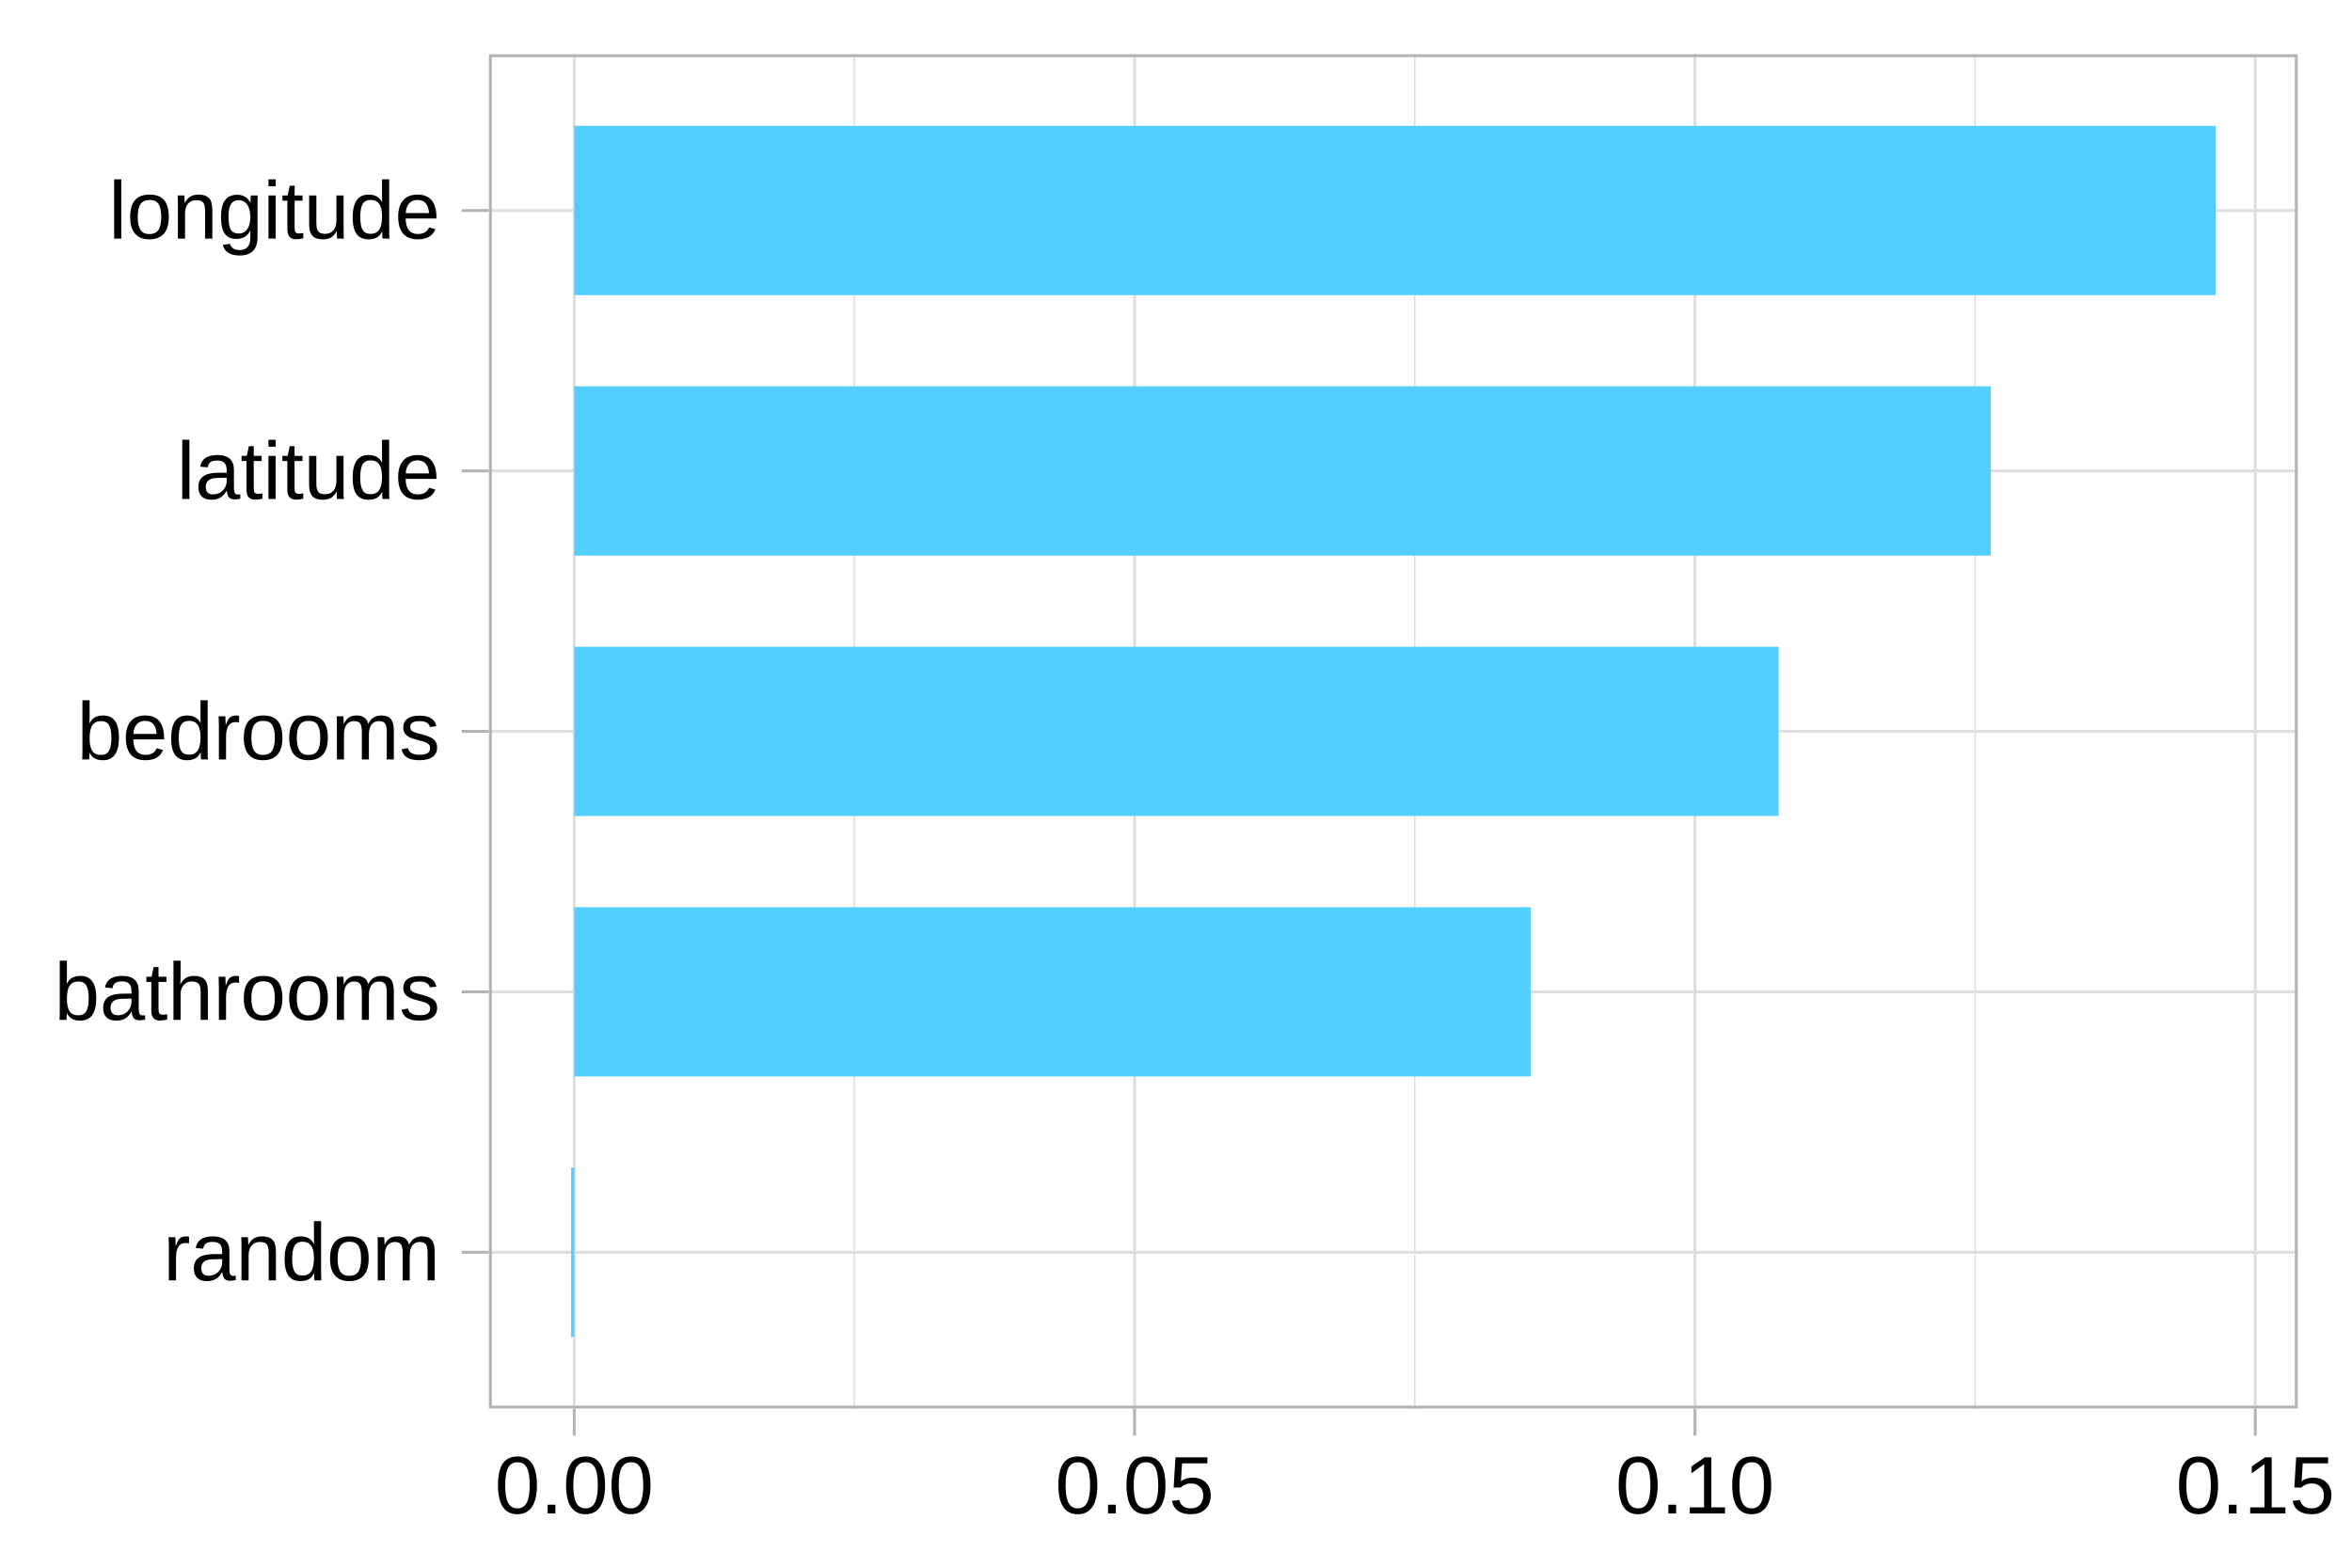
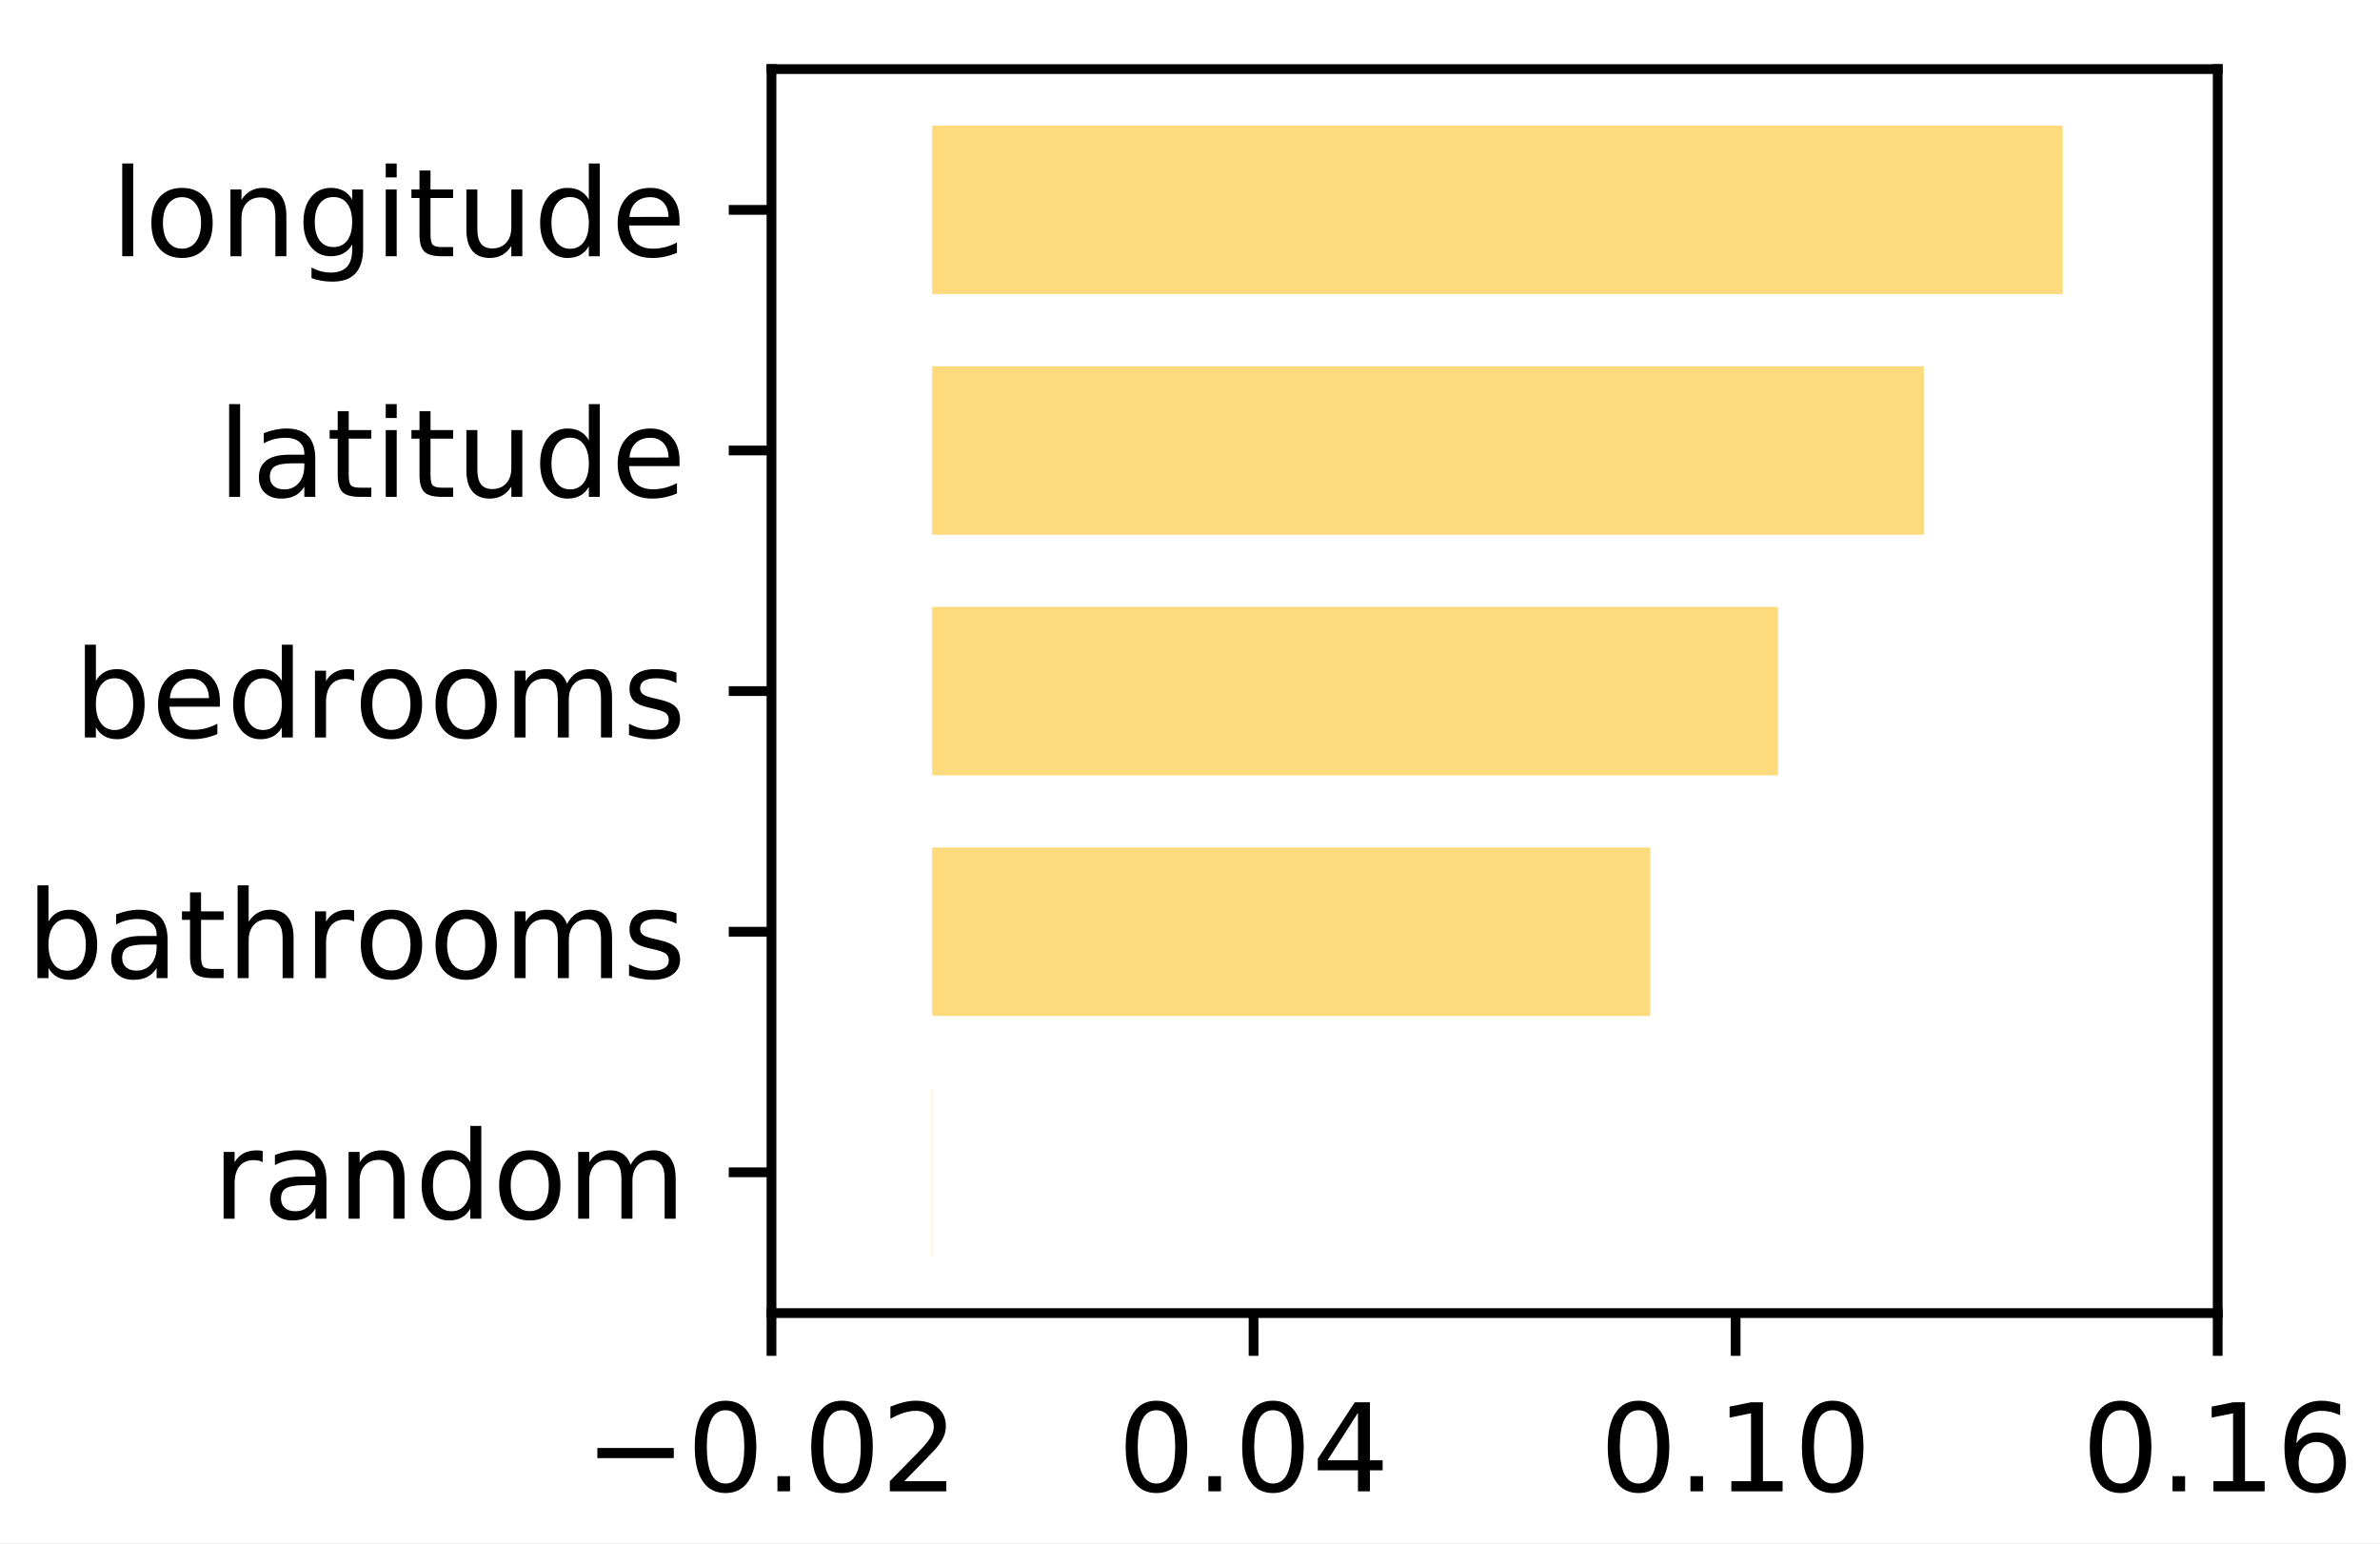
- <svg xmlns="http://www.w3.org/2000/svg" viewBox="0 0 432.00 288.00">
+ <svg xmlns="http://www.w3.org/2000/svg" xmlns:xlink="http://www.w3.org/1999/xlink" height="126.398pt" version="1.1" viewBox="0 0 194.936 126.398" width="194.936pt">
  <defs>
    <style type="text/css">
-     line, polyline, path, rect, circle {
-       fill: none;
-       stroke: #000000;
-       stroke-linecap: round;
-       stroke-linejoin: round;
-       stroke-miterlimit: 10.00;
-     }
+ *{stroke-linecap:butt;stroke-linejoin:round;}
  </style>
  </defs>
-   <rect width="100%" height="100%" style="stroke: none; fill: #FFFFFF;" />
-   <rect x="-0.00" y="0.00" width="432.00" height="288.00" style="stroke-width: 1.07; stroke: #FFFFFF; fill: #FFFFFF;" />
+   <g id="figure_1">
+     <g id="patch_1">
+       <path d="M 0 126.398  L 194.936 126.398  L 194.936 0  L 0 0  z " style="fill:#ffffff;" />
+     </g>
+     <g id="axes_1">
+       <g id="patch_2">
+         <path d="M 63.19 107.56  L 181.643 107.56  L 181.643 5.66  L 63.19 5.66  z " style="fill:#ffffff;" />
+       </g>
+       <g id="patch_3">
+         <path clip-path="url(#p14748fb83f)" d="M 76.351 102.928  L 76.314 102.928  L 76.314 89.131  L 76.351 89.131  z " style="fill:#fddb7d;" />
+       </g>
+       <g id="patch_4">
+         <path clip-path="url(#p14748fb83f)" d="M 76.351 83.218  L 135.174 83.218  L 135.174 69.421  L 76.351 69.421  z " style="fill:#fddb7d;" />
+       </g>
+       <g id="patch_5">
+         <path clip-path="url(#p14748fb83f)" d="M 76.351 63.508  L 145.623 63.508  L 145.623 49.712  L 76.351 49.712  z " style="fill:#fddb7d;" />
+       </g>
+       <g id="patch_6">
+         <path clip-path="url(#p14748fb83f)" d="M 76.351 43.799  L 157.578 43.799  L 157.578 30.002  L 76.351 30.002  z " style="fill:#fddb7d;" />
+       </g>
+       <g id="patch_7">
+         <path clip-path="url(#p14748fb83f)" d="M 76.351 24.089  L 168.95 24.089  L 168.95 10.292  L 76.351 10.292  z " style="fill:#fddb7d;" />
+       </g>
+       <g id="matplotlib.axis_1">
+         <g id="xtick_1">
+           <g id="line2d_1">
+             <defs>
+               <path d="M 0 0  L 0 3.5  " id="m060c3715c7" style="stroke:#000000;stroke-width:0.8;" />
+             </defs>
+             <g>
+               <use style="stroke:#000000;stroke-width:0.8;" x="63.19" xlink:href="#m060c3715c7" y="107.56" />
+             </g>
+           </g>
+           <g id="text_1">
+             <defs>
+               <path d="M 10.594 35.5  L 73.188 35.5  L 73.188 27.203  L 10.594 27.203  z " id="DejaVuSans-2212" />
+               <path d="M 31.781 66.406  Q 24.172 66.406 20.328 58.906  Q 16.5 51.422 16.5 36.375  Q 16.5 21.391 20.328 13.891  Q 24.172 6.391 31.781 6.391  Q 39.453 6.391 43.281 13.891  Q 47.125 21.391 47.125 36.375  Q 47.125 51.422 43.281 58.906  Q 39.453 66.406 31.781 66.406  z M 31.781 74.219  Q 44.047 74.219 50.516 64.516  Q 56.984 54.828 56.984 36.375  Q 56.984 17.969 50.516 8.266  Q 44.047 -1.422 31.781 -1.422  Q 19.531 -1.422 13.062 8.266  Q 6.594 17.969 6.594 36.375  Q 6.594 54.828 13.062 64.516  Q 19.531 74.219 31.781 74.219  z " id="DejaVuSans-30" />
+               <path d="M 10.688 12.406  L 21 12.406  L 21 0  L 10.688 0  z " id="DejaVuSans-2e" />
+               <path d="M 19.188 8.297  L 53.609 8.297  L 53.609 0  L 7.328 0  L 7.328 8.297  Q 12.938 14.109 22.625 23.891  Q 32.328 33.688 34.812 36.531  Q 39.547 41.844 41.422 45.531  Q 43.312 49.219 43.312 52.781  Q 43.312 58.594 39.234 62.25  Q 35.156 65.922 28.609 65.922  Q 23.969 65.922 18.812 64.312  Q 13.672 62.703 7.812 59.422  L 7.812 69.391  Q 13.766 71.781 18.938 73  Q 24.125 74.219 28.422 74.219  Q 39.75 74.219 46.484 68.547  Q 53.219 62.891 53.219 53.422  Q 53.219 48.922 51.531 44.891  Q 49.859 40.875 45.406 35.406  Q 44.188 33.984 37.641 27.219  Q 31.109 20.453 19.188 8.297  z " id="DejaVuSans-32" />
+             </defs>
+             <g transform="translate(47.86703 122.1584)scale(0.1 -0.1)">
+               <use xlink:href="#DejaVuSans-2212" />
+               <use x="83.789" xlink:href="#DejaVuSans-30" />
+               <use x="147.412" xlink:href="#DejaVuSans-2e" />
+               <use x="179.199" xlink:href="#DejaVuSans-30" />
+               <use x="242.822" xlink:href="#DejaVuSans-32" />
+             </g>
+           </g>
+         </g>
+         <g id="xtick_2">
+           <g id="line2d_2">
+             <g>
+               <use style="stroke:#000000;stroke-width:0.8;" x="102.674" xlink:href="#m060c3715c7" y="107.56" />
+             </g>
+           </g>
+           <g id="text_2">
+             <defs>
+               <path d="M 37.797 64.312  L 12.891 25.391  L 37.797 25.391  z M 35.203 72.906  L 47.609 72.906  L 47.609 25.391  L 58.016 25.391  L 58.016 17.188  L 47.609 17.188  L 47.609 0  L 37.797 0  L 37.797 17.188  L 4.891 17.188  L 4.891 26.703  z " id="DejaVuSans-34" />
+             </defs>
+             <g transform="translate(91.5413 122.1584)scale(0.1 -0.1)">
+               <use xlink:href="#DejaVuSans-30" />
+               <use x="63.623" xlink:href="#DejaVuSans-2e" />
+               <use x="95.41" xlink:href="#DejaVuSans-30" />
+               <use x="159.033" xlink:href="#DejaVuSans-34" />
+             </g>
+           </g>
+         </g>
+         <g id="xtick_3">
+           <g id="line2d_3">
+             <g>
+               <use style="stroke:#000000;stroke-width:0.8;" x="142.159" xlink:href="#m060c3715c7" y="107.56" />
+             </g>
+           </g>
+           <g id="text_3">
+             <defs>
+               <path d="M 12.406 8.297  L 28.516 8.297  L 28.516 63.922  L 10.984 60.406  L 10.984 69.391  L 28.422 72.906  L 38.281 72.906  L 38.281 8.297  L 54.391 8.297  L 54.391 0  L 12.406 0  z " id="DejaVuSans-31" />
+             </defs>
+             <g transform="translate(131.0257 122.1584)scale(0.1 -0.1)">
+               <use xlink:href="#DejaVuSans-30" />
+               <use x="63.623" xlink:href="#DejaVuSans-2e" />
+               <use x="95.41" xlink:href="#DejaVuSans-31" />
+               <use x="159.033" xlink:href="#DejaVuSans-30" />
+             </g>
+           </g>
+         </g>
+         <g id="xtick_4">
+           <g id="line2d_4">
+             <g>
+               <use style="stroke:#000000;stroke-width:0.8;" x="181.643" xlink:href="#m060c3715c7" y="107.56" />
+             </g>
+           </g>
+           <g id="text_4">
+             <defs>
+               <path d="M 33.016 40.375  Q 26.375 40.375 22.484 35.828  Q 18.609 31.297 18.609 23.391  Q 18.609 15.531 22.484 10.953  Q 26.375 6.391 33.016 6.391  Q 39.656 6.391 43.531 10.953  Q 47.406 15.531 47.406 23.391  Q 47.406 31.297 43.531 35.828  Q 39.656 40.375 33.016 40.375  z M 52.594 71.297  L 52.594 62.312  Q 48.875 64.062 45.094 64.984  Q 41.312 65.922 37.594 65.922  Q 27.828 65.922 22.672 59.328  Q 17.531 52.734 16.797 39.406  Q 19.672 43.656 24.016 45.922  Q 28.375 48.188 33.594 48.188  Q 44.578 48.188 50.953 41.516  Q 57.328 34.859 57.328 23.391  Q 57.328 12.156 50.688 5.359  Q 44.047 -1.422 33.016 -1.422  Q 20.359 -1.422 13.672 8.266  Q 6.984 17.969 6.984 36.375  Q 6.984 53.656 15.188 63.938  Q 23.391 74.219 37.203 74.219  Q 40.922 74.219 44.703 73.484  Q 48.484 72.75 52.594 71.297  z " id="DejaVuSans-36" />
+             </defs>
+             <g transform="translate(170.5102 122.1584)scale(0.1 -0.1)">
+               <use xlink:href="#DejaVuSans-30" />
+               <use x="63.623" xlink:href="#DejaVuSans-2e" />
+               <use x="95.41" xlink:href="#DejaVuSans-31" />
+               <use x="159.033" xlink:href="#DejaVuSans-36" />
+             </g>
+           </g>
+         </g>
+       </g>
+       <g id="matplotlib.axis_2">
+         <g id="ytick_1">
+           <g id="line2d_5">
+             <defs>
+               <path d="M 0 0  L -3.5 0  " id="m91407403b2" style="stroke:#000000;stroke-width:0.8;" />
+             </defs>
+             <g>
+               <use style="stroke:#000000;stroke-width:0.8;" x="63.19" xlink:href="#m91407403b2" y="96.03" />
+             </g>
+           </g>
+           <g id="text_5">
+             <defs>
+               <path d="M 41.109 46.297  Q 39.594 47.172 37.812 47.578  Q 36.031 48 33.891 48  Q 26.266 48 22.188 43.047  Q 18.109 38.094 18.109 28.812  L 18.109 0  L 9.078 0  L 9.078 54.688  L 18.109 54.688  L 18.109 46.188  Q 20.953 51.172 25.484 53.578  Q 30.031 56 36.531 56  Q 37.453 56 38.578 55.875  Q 39.703 55.766 41.062 55.516  z " id="DejaVuSans-72" />
+               <path d="M 34.281 27.484  Q 23.391 27.484 19.188 25  Q 14.984 22.516 14.984 16.5  Q 14.984 11.719 18.141 8.906  Q 21.297 6.109 26.703 6.109  Q 34.188 6.109 38.703 11.406  Q 43.219 16.703 43.219 25.484  L 43.219 27.484  z M 52.203 31.203  L 52.203 0  L 43.219 0  L 43.219 8.297  Q 40.141 3.328 35.547 0.953  Q 30.953 -1.422 24.312 -1.422  Q 15.922 -1.422 10.953 3.297  Q 6 8.016 6 15.922  Q 6 25.141 12.172 29.828  Q 18.359 34.516 30.609 34.516  L 43.219 34.516  L 43.219 35.406  Q 43.219 41.609 39.141 45  Q 35.062 48.391 27.688 48.391  Q 23 48.391 18.547 47.266  Q 14.109 46.141 10.016 43.891  L 10.016 52.203  Q 14.938 54.109 19.578 55.047  Q 24.219 56 28.609 56  Q 40.484 56 46.344 49.844  Q 52.203 43.703 52.203 31.203  z " id="DejaVuSans-61" />
+               <path d="M 54.891 33.016  L 54.891 0  L 45.906 0  L 45.906 32.719  Q 45.906 40.484 42.875 44.328  Q 39.844 48.188 33.797 48.188  Q 26.516 48.188 22.312 43.547  Q 18.109 38.922 18.109 30.906  L 18.109 0  L 9.078 0  L 9.078 54.688  L 18.109 54.688  L 18.109 46.188  Q 21.344 51.125 25.703 53.562  Q 30.078 56 35.797 56  Q 45.219 56 50.047 50.172  Q 54.891 44.344 54.891 33.016  z " id="DejaVuSans-6e" />
+               <path d="M 45.406 46.391  L 45.406 75.984  L 54.391 75.984  L 54.391 0  L 45.406 0  L 45.406 8.203  Q 42.578 3.328 38.25 0.953  Q 33.938 -1.422 27.875 -1.422  Q 17.969 -1.422 11.734 6.484  Q 5.516 14.406 5.516 27.297  Q 5.516 40.188 11.734 48.094  Q 17.969 56 27.875 56  Q 33.938 56 38.25 53.625  Q 42.578 51.266 45.406 46.391  z M 14.797 27.297  Q 14.797 17.391 18.875 11.75  Q 22.953 6.109 30.078 6.109  Q 37.203 6.109 41.297 11.75  Q 45.406 17.391 45.406 27.297  Q 45.406 37.203 41.297 42.844  Q 37.203 48.484 30.078 48.484  Q 22.953 48.484 18.875 42.844  Q 14.797 37.203 14.797 27.297  z " id="DejaVuSans-64" />
+               <path d="M 30.609 48.391  Q 23.391 48.391 19.188 42.75  Q 14.984 37.109 14.984 27.297  Q 14.984 17.484 19.156 11.844  Q 23.344 6.203 30.609 6.203  Q 37.797 6.203 41.984 11.859  Q 46.188 17.531 46.188 27.297  Q 46.188 37.016 41.984 42.703  Q 37.797 48.391 30.609 48.391  z M 30.609 56  Q 42.328 56 49.016 48.375  Q 55.719 40.766 55.719 27.297  Q 55.719 13.875 49.016 6.219  Q 42.328 -1.422 30.609 -1.422  Q 18.844 -1.422 12.172 6.219  Q 5.516 13.875 5.516 27.297  Q 5.516 40.766 12.172 48.375  Q 18.844 56 30.609 56  z " id="DejaVuSans-6f" />
+               <path d="M 52 44.188  Q 55.375 50.25 60.062 53.125  Q 64.75 56 71.094 56  Q 79.641 56 84.281 50.016  Q 88.922 44.047 88.922 33.016  L 88.922 0  L 79.891 0  L 79.891 32.719  Q 79.891 40.578 77.094 44.375  Q 74.312 48.188 68.609 48.188  Q 61.625 48.188 57.562 43.547  Q 53.516 38.922 53.516 30.906  L 53.516 0  L 44.484 0  L 44.484 32.719  Q 44.484 40.625 41.703 44.406  Q 38.922 48.188 33.109 48.188  Q 26.219 48.188 22.156 43.531  Q 18.109 38.875 18.109 30.906  L 18.109 0  L 9.078 0  L 9.078 54.688  L 18.109 54.688  L 18.109 46.188  Q 21.188 51.219 25.484 53.609  Q 29.781 56 35.688 56  Q 41.656 56 45.828 52.969  Q 50 49.953 52 44.188  z " id="DejaVuSans-6d" />
+             </defs>
+             <g transform="translate(17.40531 99.82895)scale(0.1 -0.1)">
+               <use xlink:href="#DejaVuSans-72" />
+               <use x="41.113" xlink:href="#DejaVuSans-61" />
+               <use x="102.393" xlink:href="#DejaVuSans-6e" />
+               <use x="165.771" xlink:href="#DejaVuSans-64" />
+               <use x="229.248" xlink:href="#DejaVuSans-6f" />
+               <use x="290.43" xlink:href="#DejaVuSans-6d" />
+             </g>
+           </g>
+         </g>
+         <g id="ytick_2">
+           <g id="line2d_6">
+             <g>
+               <use style="stroke:#000000;stroke-width:0.8;" x="63.19" xlink:href="#m91407403b2" y="76.32" />
+             </g>
+           </g>
+           <g id="text_6">
+             <defs>
+               <path d="M 48.688 27.297  Q 48.688 37.203 44.609 42.844  Q 40.531 48.484 33.406 48.484  Q 26.266 48.484 22.188 42.844  Q 18.109 37.203 18.109 27.297  Q 18.109 17.391 22.188 11.75  Q 26.266 6.109 33.406 6.109  Q 40.531 6.109 44.609 11.75  Q 48.688 17.391 48.688 27.297  z M 18.109 46.391  Q 20.953 51.266 25.266 53.625  Q 29.594 56 35.594 56  Q 45.562 56 51.781 48.094  Q 58.016 40.188 58.016 27.297  Q 58.016 14.406 51.781 6.484  Q 45.562 -1.422 35.594 -1.422  Q 29.594 -1.422 25.266 0.953  Q 20.953 3.328 18.109 8.203  L 18.109 0  L 9.078 0  L 9.078 75.984  L 18.109 75.984  z " id="DejaVuSans-62" />
+               <path d="M 18.312 70.219  L 18.312 54.688  L 36.812 54.688  L 36.812 47.703  L 18.312 47.703  L 18.312 18.016  Q 18.312 11.328 20.141 9.422  Q 21.969 7.516 27.594 7.516  L 36.812 7.516  L 36.812 0  L 27.594 0  Q 17.188 0 13.234 3.875  Q 9.281 7.766 9.281 18.016  L 9.281 47.703  L 2.688 47.703  L 2.688 54.688  L 9.281 54.688  L 9.281 70.219  z " id="DejaVuSans-74" />
+               <path d="M 54.891 33.016  L 54.891 0  L 45.906 0  L 45.906 32.719  Q 45.906 40.484 42.875 44.328  Q 39.844 48.188 33.797 48.188  Q 26.516 48.188 22.312 43.547  Q 18.109 38.922 18.109 30.906  L 18.109 0  L 9.078 0  L 9.078 75.984  L 18.109 75.984  L 18.109 46.188  Q 21.344 51.125 25.703 53.562  Q 30.078 56 35.797 56  Q 45.219 56 50.047 50.172  Q 54.891 44.344 54.891 33.016  z " id="DejaVuSans-68" />
+               <path d="M 44.281 53.078  L 44.281 44.578  Q 40.484 46.531 36.375 47.5  Q 32.281 48.484 27.875 48.484  Q 21.188 48.484 17.844 46.438  Q 14.5 44.391 14.5 40.281  Q 14.5 37.156 16.891 35.375  Q 19.281 33.594 26.516 31.984  L 29.594 31.297  Q 39.156 29.25 43.188 25.516  Q 47.219 21.781 47.219 15.094  Q 47.219 7.469 41.188 3.016  Q 35.156 -1.422 24.609 -1.422  Q 20.219 -1.422 15.453 -0.562  Q 10.688 0.297 5.422 2  L 5.422 11.281  Q 10.406 8.688 15.234 7.391  Q 20.062 6.109 24.812 6.109  Q 31.156 6.109 34.562 8.281  Q 37.984 10.453 37.984 14.406  Q 37.984 18.062 35.516 20.016  Q 33.062 21.969 24.703 23.781  L 21.578 24.516  Q 13.234 26.266 9.516 29.906  Q 5.812 33.547 5.812 39.891  Q 5.812 47.609 11.281 51.797  Q 16.75 56 26.812 56  Q 31.781 56 36.172 55.266  Q 40.578 54.547 44.281 53.078  z " id="DejaVuSans-73" />
+             </defs>
+             <g transform="translate(2.16 80.11908)scale(0.1 -0.1)">
+               <use xlink:href="#DejaVuSans-62" />
+               <use x="63.477" xlink:href="#DejaVuSans-61" />
+               <use x="124.756" xlink:href="#DejaVuSans-74" />
+               <use x="163.965" xlink:href="#DejaVuSans-68" />
+               <use x="227.344" xlink:href="#DejaVuSans-72" />
+               <use x="268.426" xlink:href="#DejaVuSans-6f" />
+               <use x="329.607" xlink:href="#DejaVuSans-6f" />
+               <use x="390.789" xlink:href="#DejaVuSans-6d" />
+               <use x="488.201" xlink:href="#DejaVuSans-73" />
+             </g>
+           </g>
+         </g>
+         <g id="ytick_3">
+           <g id="line2d_7">
+             <g>
+               <use style="stroke:#000000;stroke-width:0.8;" x="63.19" xlink:href="#m91407403b2" y="56.61" />
+             </g>
+           </g>
+           <g id="text_7">
+             <defs>
+               <path d="M 56.203 29.594  L 56.203 25.203  L 14.891 25.203  Q 15.484 15.922 20.484 11.062  Q 25.484 6.203 34.422 6.203  Q 39.594 6.203 44.453 7.469  Q 49.312 8.734 54.109 11.281  L 54.109 2.781  Q 49.266 0.734 44.188 -0.344  Q 39.109 -1.422 33.891 -1.422  Q 20.797 -1.422 13.156 6.188  Q 5.516 13.812 5.516 26.812  Q 5.516 40.234 12.766 48.109  Q 20.016 56 32.328 56  Q 43.359 56 49.781 48.891  Q 56.203 41.797 56.203 29.594  z M 47.219 32.234  Q 47.125 39.594 43.094 43.984  Q 39.062 48.391 32.422 48.391  Q 24.906 48.391 20.391 44.141  Q 15.875 39.891 15.188 32.172  z " id="DejaVuSans-65" />
+             </defs>
+             <g transform="translate(6.044375 60.40922)scale(0.1 -0.1)">
+               <use xlink:href="#DejaVuSans-62" />
+               <use x="63.477" xlink:href="#DejaVuSans-65" />
+               <use x="125" xlink:href="#DejaVuSans-64" />
+               <use x="188.477" xlink:href="#DejaVuSans-72" />
+               <use x="229.559" xlink:href="#DejaVuSans-6f" />
+               <use x="290.74" xlink:href="#DejaVuSans-6f" />
+               <use x="351.922" xlink:href="#DejaVuSans-6d" />
+               <use x="449.334" xlink:href="#DejaVuSans-73" />
+             </g>
+           </g>
+         </g>
+         <g id="ytick_4">
+           <g id="line2d_8">
+             <g>
+               <use style="stroke:#000000;stroke-width:0.8;" x="63.19" xlink:href="#m91407403b2" y="36.9" />
+             </g>
+           </g>
+           <g id="text_8">
+             <defs>
+               <path d="M 9.422 75.984  L 18.406 75.984  L 18.406 0  L 9.422 0  z " id="DejaVuSans-6c" />
+               <path d="M 9.422 54.688  L 18.406 54.688  L 18.406 0  L 9.422 0  z M 9.422 75.984  L 18.406 75.984  L 18.406 64.594  L 9.422 64.594  z " id="DejaVuSans-69" />
+               <path d="M 8.5 21.578  L 8.5 54.688  L 17.484 54.688  L 17.484 21.922  Q 17.484 14.156 20.5 10.266  Q 23.531 6.391 29.594 6.391  Q 36.859 6.391 41.078 11.031  Q 45.312 15.672 45.312 23.688  L 45.312 54.688  L 54.297 54.688  L 54.297 0  L 45.312 0  L 45.312 8.406  Q 42.047 3.422 37.719 1  Q 33.406 -1.422 27.688 -1.422  Q 18.266 -1.422 13.375 4.438  Q 8.5 10.297 8.5 21.578  z M 31.109 56  z " id="DejaVuSans-75" />
+             </defs>
+             <g transform="translate(17.82562 40.69935)scale(0.1 -0.1)">
+               <use xlink:href="#DejaVuSans-6c" />
+               <use x="27.783" xlink:href="#DejaVuSans-61" />
+               <use x="89.062" xlink:href="#DejaVuSans-74" />
+               <use x="128.271" xlink:href="#DejaVuSans-69" />
+               <use x="156.055" xlink:href="#DejaVuSans-74" />
+               <use x="195.264" xlink:href="#DejaVuSans-75" />
+               <use x="258.643" xlink:href="#DejaVuSans-64" />
+               <use x="322.119" xlink:href="#DejaVuSans-65" />
+             </g>
+           </g>
+         </g>
+         <g id="ytick_5">
+           <g id="line2d_9">
+             <g>
+               <use style="stroke:#000000;stroke-width:0.8;" x="63.19" xlink:href="#m91407403b2" y="17.19" />
+             </g>
+           </g>
+           <g id="text_9">
+             <defs>
+               <path d="M 45.406 27.984  Q 45.406 37.75 41.375 43.109  Q 37.359 48.484 30.078 48.484  Q 22.859 48.484 18.828 43.109  Q 14.797 37.75 14.797 27.984  Q 14.797 18.266 18.828 12.891  Q 22.859 7.516 30.078 7.516  Q 37.359 7.516 41.375 12.891  Q 45.406 18.266 45.406 27.984  z M 54.391 6.781  Q 54.391 -7.172 48.188 -13.984  Q 42 -20.797 29.203 -20.797  Q 24.469 -20.797 20.266 -20.094  Q 16.062 -19.391 12.109 -17.922  L 12.109 -9.188  Q 16.062 -11.328 19.922 -12.344  Q 23.781 -13.375 27.781 -13.375  Q 36.625 -13.375 41.016 -8.766  Q 45.406 -4.156 45.406 5.172  L 45.406 9.625  Q 42.625 4.781 38.281 2.391  Q 33.938 0 27.875 0  Q 17.828 0 11.672 7.656  Q 5.516 15.328 5.516 27.984  Q 5.516 40.672 11.672 48.328  Q 17.828 56 27.875 56  Q 33.938 56 38.281 53.609  Q 42.625 51.219 45.406 46.391  L 45.406 54.688  L 54.391 54.688  z " id="DejaVuSans-67" />
+             </defs>
+             <g transform="translate(9.069375 20.98949)scale(0.1 -0.1)">
+               <use xlink:href="#DejaVuSans-6c" />
+               <use x="27.783" xlink:href="#DejaVuSans-6f" />
+               <use x="88.965" xlink:href="#DejaVuSans-6e" />
+               <use x="152.344" xlink:href="#DejaVuSans-67" />
+               <use x="215.82" xlink:href="#DejaVuSans-69" />
+               <use x="243.604" xlink:href="#DejaVuSans-74" />
+               <use x="282.812" xlink:href="#DejaVuSans-75" />
+               <use x="346.191" xlink:href="#DejaVuSans-64" />
+               <use x="409.668" xlink:href="#DejaVuSans-65" />
+             </g>
+           </g>
+         </g>
+       </g>
+       <g id="patch_8">
+         <path d="M 63.19 107.56  L 63.19 5.66  " style="fill:none;stroke:#000000;stroke-linecap:square;stroke-linejoin:miter;stroke-width:0.8;" />
+       </g>
+       <g id="patch_9">
+         <path d="M 181.643 107.56  L 181.643 5.66  " style="fill:none;stroke:#000000;stroke-linecap:square;stroke-linejoin:miter;stroke-width:0.8;" />
+       </g>
+       <g id="patch_10">
+         <path d="M 63.19 107.56  L 181.643 107.56  " style="fill:none;stroke:#000000;stroke-linecap:square;stroke-linejoin:miter;stroke-width:0.8;" />
+       </g>
+       <g id="patch_11">
+         <path d="M 63.19 5.66  L 181.643 5.66  " style="fill:none;stroke:#000000;stroke-linecap:square;stroke-linejoin:miter;stroke-width:0.8;" />
+       </g>
+     </g>
+   </g>
  <defs>
-     <clipPath id="cpODkuNzk4Mnw0MjIuMDM3fDI1OC43NTh8OS45NjI2NA==">
-       <rect x="89.80" y="9.96" width="332.24" height="248.80" />
+     <clipPath id="p14748fb83f">
+       <rect height="101.9" width="118.453" x="63.19" y="5.66" />
    </clipPath>
  </defs>
-   <rect x="89.80" y="9.96" width="332.24" height="248.80" style="stroke-width: 1.07; stroke: none; fill: #FFFFFF;" clip-path="url(#cpODkuNzk4Mnw0MjIuMDM3fDI1OC43NTh8OS45NjI2NA==)" />
-   <polyline points="156.93,258.76 156.93,9.96 " style="stroke-width: 0.27; stroke: #DEDEDE; stroke-linecap: butt;" clip-path="url(#cpODkuNzk4Mnw0MjIuMDM3fDI1OC43NTh8OS45NjI2NA==)" />
-   <polyline points="259.86,258.76 259.86,9.96 " style="stroke-width: 0.27; stroke: #DEDEDE; stroke-linecap: butt;" clip-path="url(#cpODkuNzk4Mnw0MjIuMDM3fDI1OC43NTh8OS45NjI2NA==)" />
-   <polyline points="362.78,258.76 362.78,9.96 " style="stroke-width: 0.27; stroke: #DEDEDE; stroke-linecap: butt;" clip-path="url(#cpODkuNzk4Mnw0MjIuMDM3fDI1OC43NTh8OS45NjI2NA==)" />
-   <polyline points="89.80,230.05 422.04,230.05 " style="stroke-width: 0.53; stroke: #DEDEDE; stroke-linecap: butt;" clip-path="url(#cpODkuNzk4Mnw0MjIuMDM3fDI1OC43NTh8OS45NjI2NA==)" />
-   <polyline points="89.80,182.21 422.04,182.21 " style="stroke-width: 0.53; stroke: #DEDEDE; stroke-linecap: butt;" clip-path="url(#cpODkuNzk4Mnw0MjIuMDM3fDI1OC43NTh8OS45NjI2NA==)" />
-   <polyline points="89.80,134.36 422.04,134.36 " style="stroke-width: 0.53; stroke: #DEDEDE; stroke-linecap: butt;" clip-path="url(#cpODkuNzk4Mnw0MjIuMDM3fDI1OC43NTh8OS45NjI2NA==)" />
-   <polyline points="89.80,86.52 422.04,86.52 " style="stroke-width: 0.53; stroke: #DEDEDE; stroke-linecap: butt;" clip-path="url(#cpODkuNzk4Mnw0MjIuMDM3fDI1OC43NTh8OS45NjI2NA==)" />
-   <polyline points="89.80,38.67 422.04,38.67 " style="stroke-width: 0.53; stroke: #DEDEDE; stroke-linecap: butt;" clip-path="url(#cpODkuNzk4Mnw0MjIuMDM3fDI1OC43NTh8OS45NjI2NA==)" />
-   <polyline points="105.47,258.76 105.47,9.96 " style="stroke-width: 0.53; stroke: #DEDEDE; stroke-linecap: butt;" clip-path="url(#cpODkuNzk4Mnw0MjIuMDM3fDI1OC43NTh8OS45NjI2NA==)" />
-   <polyline points="208.39,258.76 208.39,9.96 " style="stroke-width: 0.53; stroke: #DEDEDE; stroke-linecap: butt;" clip-path="url(#cpODkuNzk4Mnw0MjIuMDM3fDI1OC43NTh8OS45NjI2NA==)" />
-   <polyline points="311.32,258.76 311.32,9.96 " style="stroke-width: 0.53; stroke: #DEDEDE; stroke-linecap: butt;" clip-path="url(#cpODkuNzk4Mnw0MjIuMDM3fDI1OC43NTh8OS45NjI2NA==)" />
-   <polyline points="414.24,258.76 414.24,9.96 " style="stroke-width: 0.53; stroke: #DEDEDE; stroke-linecap: butt;" clip-path="url(#cpODkuNzk4Mnw0MjIuMDM3fDI1OC43NTh8OS45NjI2NA==)" />
-   <rect x="104.90" y="214.50" width="0.57" height="31.10" style="stroke-width: 1.07; stroke: none; stroke-linecap: butt; fill: #53CFFF;" clip-path="url(#cpODkuNzk4Mnw0MjIuMDM3fDI1OC43NTh8OS45NjI2NA==)" />
-   <rect x="105.47" y="166.66" width="175.66" height="31.10" style="stroke-width: 1.07; stroke: none; stroke-linecap: butt; fill: #53CFFF;" clip-path="url(#cpODkuNzk4Mnw0MjIuMDM3fDI1OC43NTh8OS45NjI2NA==)" />
-   <rect x="105.47" y="118.81" width="221.21" height="31.10" style="stroke-width: 1.07; stroke: none; stroke-linecap: butt; fill: #53CFFF;" clip-path="url(#cpODkuNzk4Mnw0MjIuMDM3fDI1OC43NTh8OS45NjI2NA==)" />
-   <rect x="105.47" y="70.97" width="260.19" height="31.10" style="stroke-width: 1.07; stroke: none; stroke-linecap: butt; fill: #53CFFF;" clip-path="url(#cpODkuNzk4Mnw0MjIuMDM3fDI1OC43NTh8OS45NjI2NA==)" />
-   <rect x="105.47" y="23.12" width="301.47" height="31.10" style="stroke-width: 1.07; stroke: none; stroke-linecap: butt; fill: #53CFFF;" clip-path="url(#cpODkuNzk4Mnw0MjIuMDM3fDI1OC43NTh8OS45NjI2NA==)" />
-   <rect x="89.80" y="9.96" width="332.24" height="248.80" style="stroke-width: 1.07; stroke: #B3B3B3;" clip-path="url(#cpODkuNzk4Mnw0MjIuMDM3fDI1OC43NTh8OS45NjI2NA==)" />
-   <defs>
-     <clipPath id="cpMHw0MzJ8Mjg4fDA=">
-       <rect x="0.00" y="0.00" width="432.00" height="288.00" />
-     </clipPath>
-   </defs>
-   <g clip-path="url(#cpMHw0MzJ8Mjg4fDA=)">
-     <text x="29.97" y="235.21" style="font-size: 15.00px; font-family: Liberation Sans;" textLength="50.86px" lengthAdjust="spacingAndGlyphs">random</text>
-   </g>
-   <g clip-path="url(#cpMHw0MzJ8Mjg4fDA=)">
-     <text x="9.96" y="187.36" style="font-size: 15.00px; font-family: Liberation Sans;" textLength="70.87px" lengthAdjust="spacingAndGlyphs">bathrooms</text>
-   </g>
-   <g clip-path="url(#cpMHw0MzJ8Mjg4fDA=)">
-     <text x="14.13" y="139.52" style="font-size: 15.00px; font-family: Liberation Sans;" textLength="66.70px" lengthAdjust="spacingAndGlyphs">bedrooms</text>
-   </g>
-   <g clip-path="url(#cpMHw0MzJ8Mjg4fDA=)">
-     <text x="32.46" y="91.67" style="font-size: 15.00px; font-family: Liberation Sans;" textLength="48.37px" lengthAdjust="spacingAndGlyphs">latitude</text>
-   </g>
-   <g clip-path="url(#cpMHw0MzJ8Mjg4fDA=)">
-     <text x="19.95" y="43.83" style="font-size: 15.00px; font-family: Liberation Sans;" textLength="60.89px" lengthAdjust="spacingAndGlyphs">longitude</text>
-   </g>
-   <polyline points="84.82,230.05 89.80,230.05 " style="stroke-width: 0.53; stroke: #B3B3B3; stroke-linecap: butt;" clip-path="url(#cpMHw0MzJ8Mjg4fDA=)" />
-   <polyline points="84.82,182.21 89.80,182.21 " style="stroke-width: 0.53; stroke: #B3B3B3; stroke-linecap: butt;" clip-path="url(#cpMHw0MzJ8Mjg4fDA=)" />
-   <polyline points="84.82,134.36 89.80,134.36 " style="stroke-width: 0.53; stroke: #B3B3B3; stroke-linecap: butt;" clip-path="url(#cpMHw0MzJ8Mjg4fDA=)" />
-   <polyline points="84.82,86.52 89.80,86.52 " style="stroke-width: 0.53; stroke: #B3B3B3; stroke-linecap: butt;" clip-path="url(#cpMHw0MzJ8Mjg4fDA=)" />
-   <polyline points="84.82,38.67 89.80,38.67 " style="stroke-width: 0.53; stroke: #B3B3B3; stroke-linecap: butt;" clip-path="url(#cpMHw0MzJ8Mjg4fDA=)" />
-   <polyline points="105.47,263.74 105.47,258.76 " style="stroke-width: 0.53; stroke: #B3B3B3; stroke-linecap: butt;" clip-path="url(#cpMHw0MzJ8Mjg4fDA=)" />
-   <polyline points="208.39,263.74 208.39,258.76 " style="stroke-width: 0.53; stroke: #B3B3B3; stroke-linecap: butt;" clip-path="url(#cpMHw0MzJ8Mjg4fDA=)" />
-   <polyline points="311.32,263.74 311.32,258.76 " style="stroke-width: 0.53; stroke: #B3B3B3; stroke-linecap: butt;" clip-path="url(#cpMHw0MzJ8Mjg4fDA=)" />
-   <polyline points="414.24,263.74 414.24,258.76 " style="stroke-width: 0.53; stroke: #B3B3B3; stroke-linecap: butt;" clip-path="url(#cpMHw0MzJ8Mjg4fDA=)" />
-   <g clip-path="url(#cpMHw0MzJ8Mjg4fDA=)">
-     <text x="90.87" y="278.04" style="font-size: 15.00px; font-family: Liberation Sans;" textLength="29.19px" lengthAdjust="spacingAndGlyphs">0.00</text>
-   </g>
-   <g clip-path="url(#cpMHw0MzJ8Mjg4fDA=)">
-     <text x="193.80" y="278.04" style="font-size: 15.00px; font-family: Liberation Sans;" textLength="29.19px" lengthAdjust="spacingAndGlyphs">0.05</text>
-   </g>
-   <g clip-path="url(#cpMHw0MzJ8Mjg4fDA=)">
-     <text x="296.72" y="278.04" style="font-size: 15.00px; font-family: Liberation Sans;" textLength="29.19px" lengthAdjust="spacingAndGlyphs">0.10</text>
-   </g>
-   <g clip-path="url(#cpMHw0MzJ8Mjg4fDA=)">
-     <text x="399.65" y="278.04" style="font-size: 15.00px; font-family: Liberation Sans;" textLength="29.19px" lengthAdjust="spacingAndGlyphs">0.15</text>
-   </g>
</svg>
